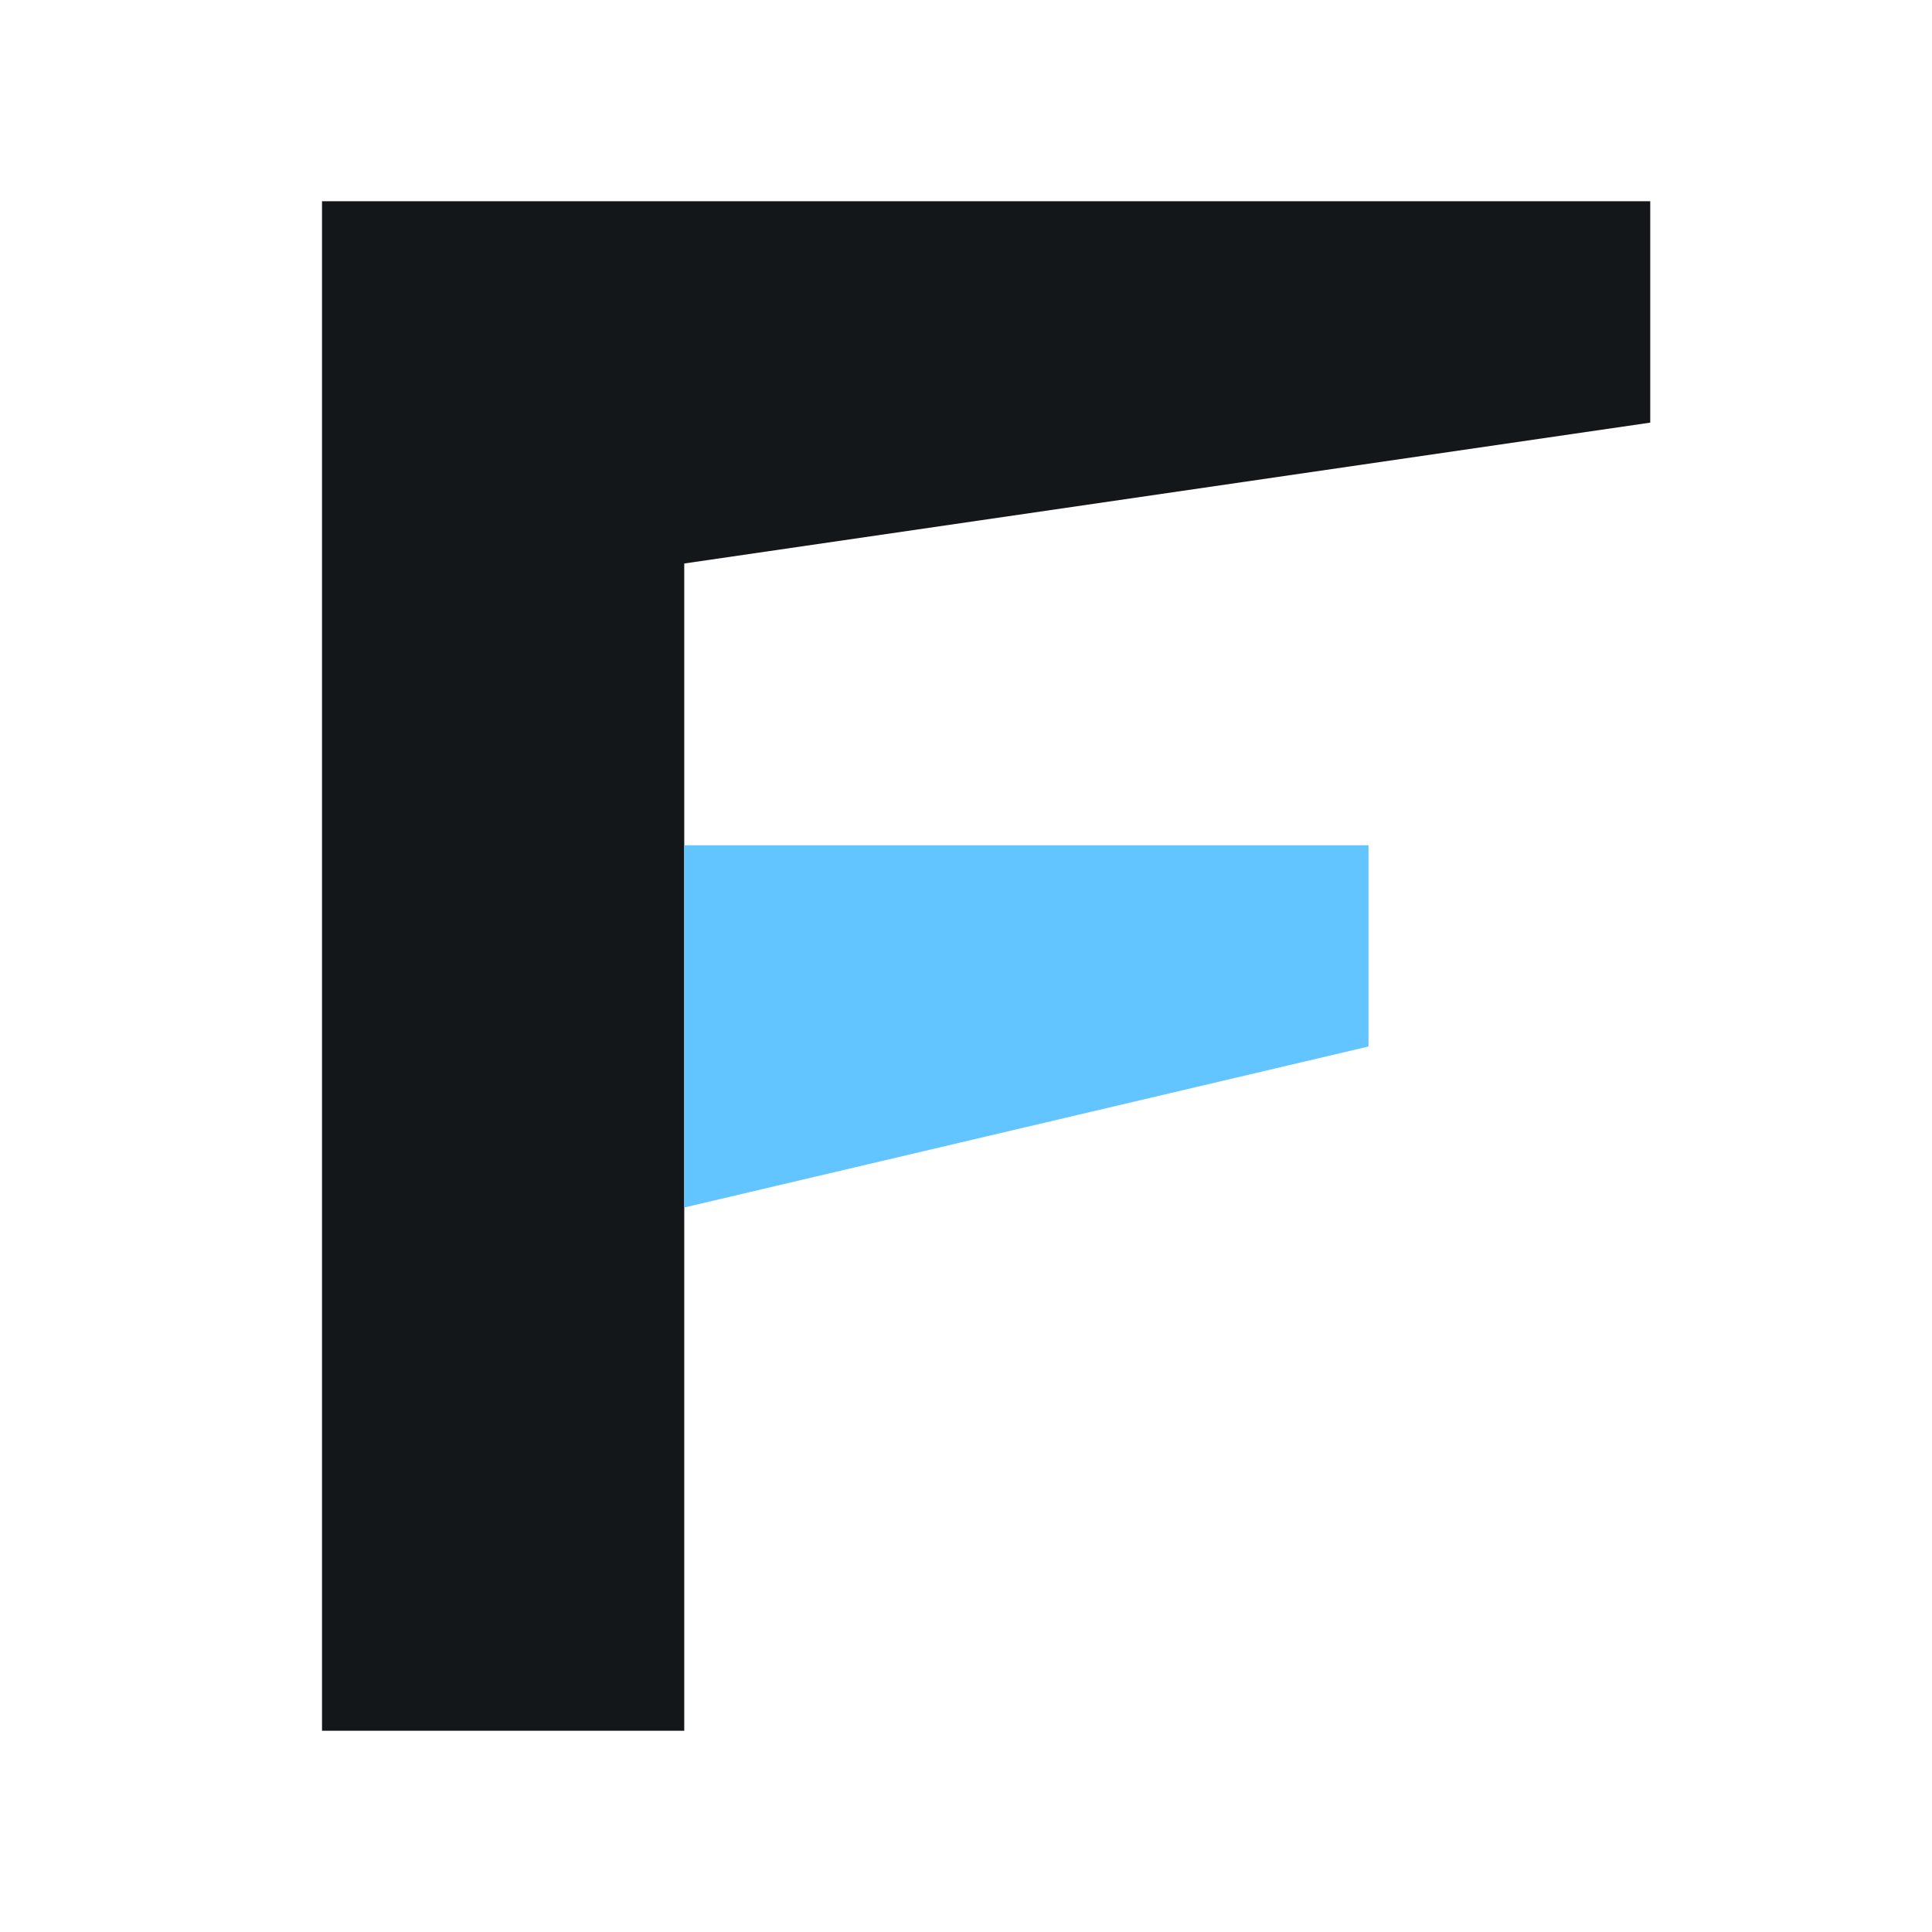
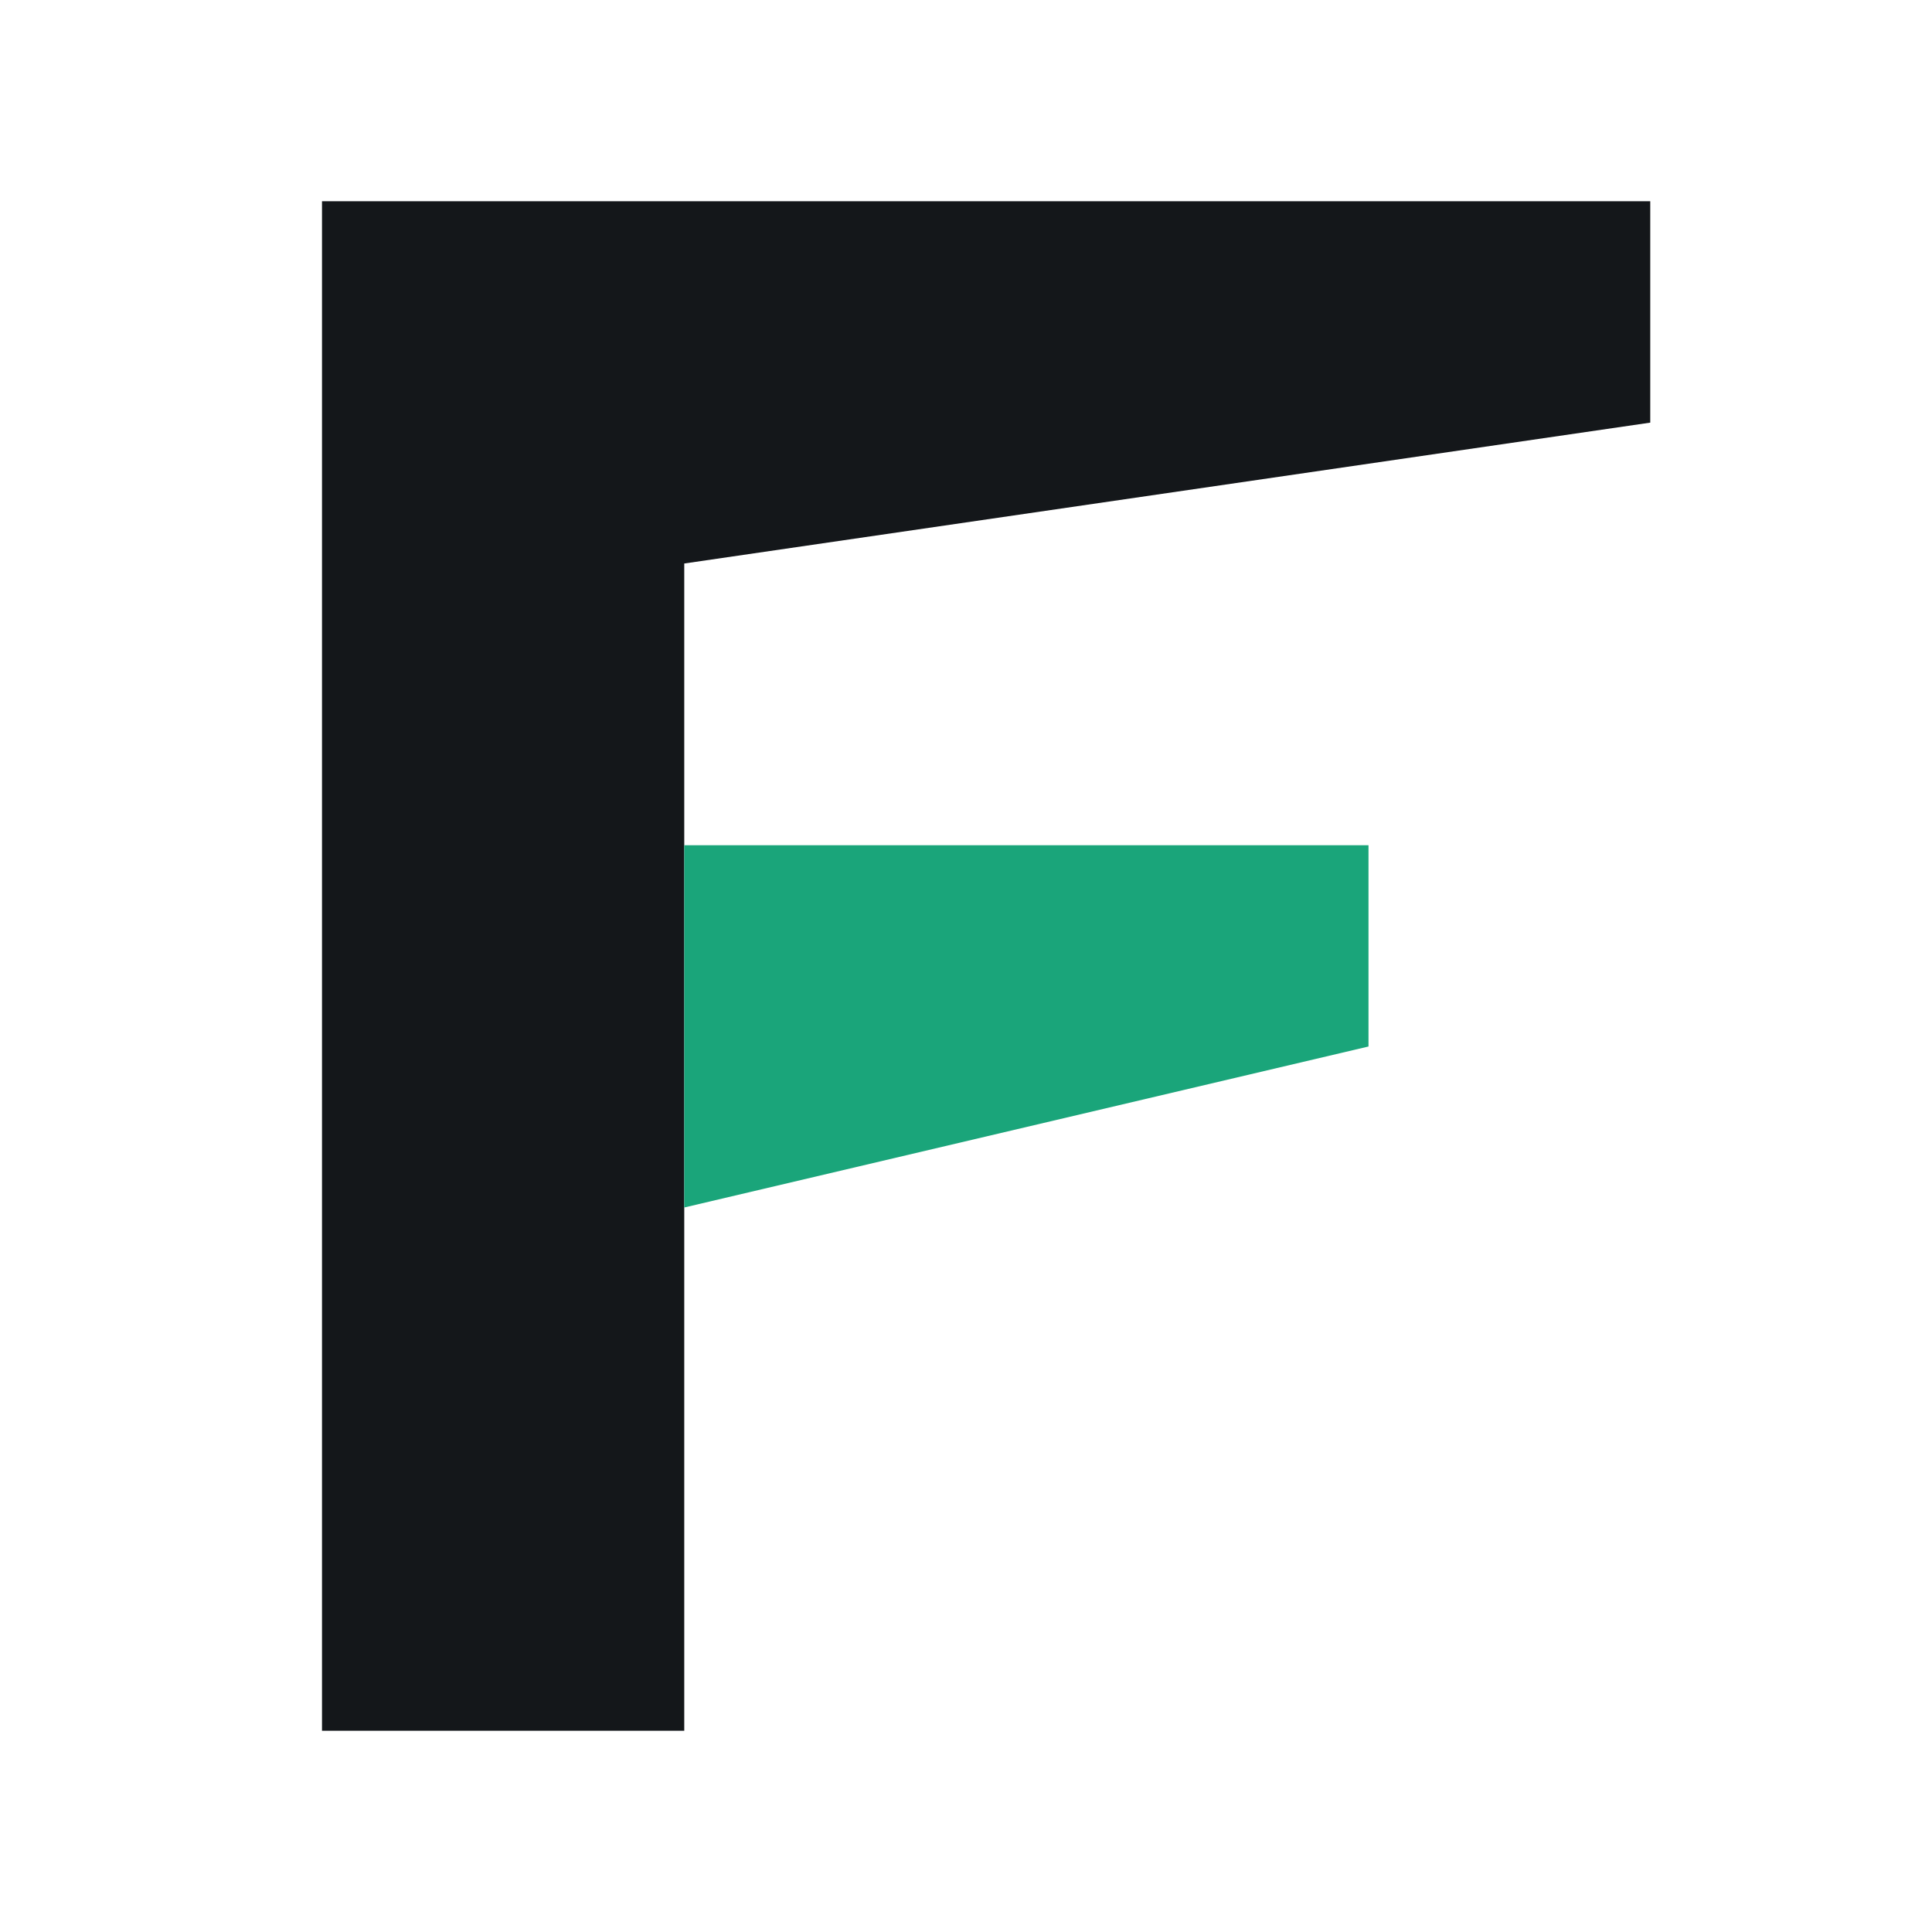
<svg xmlns="http://www.w3.org/2000/svg" width="64" height="64" viewBox="0 0 48 48" role="img" aria-label="FusionStructure">
  <path fill="#14171A" d="M8 5h9v38H8z M17 5h24v5.5L17 14z" />
-   <path fill="#63C5FF" d="M17 21h17v5L17 30z" />
+   <path fill="#1AA57A" d="M17 21h17v5L17 30z" />
</svg>
